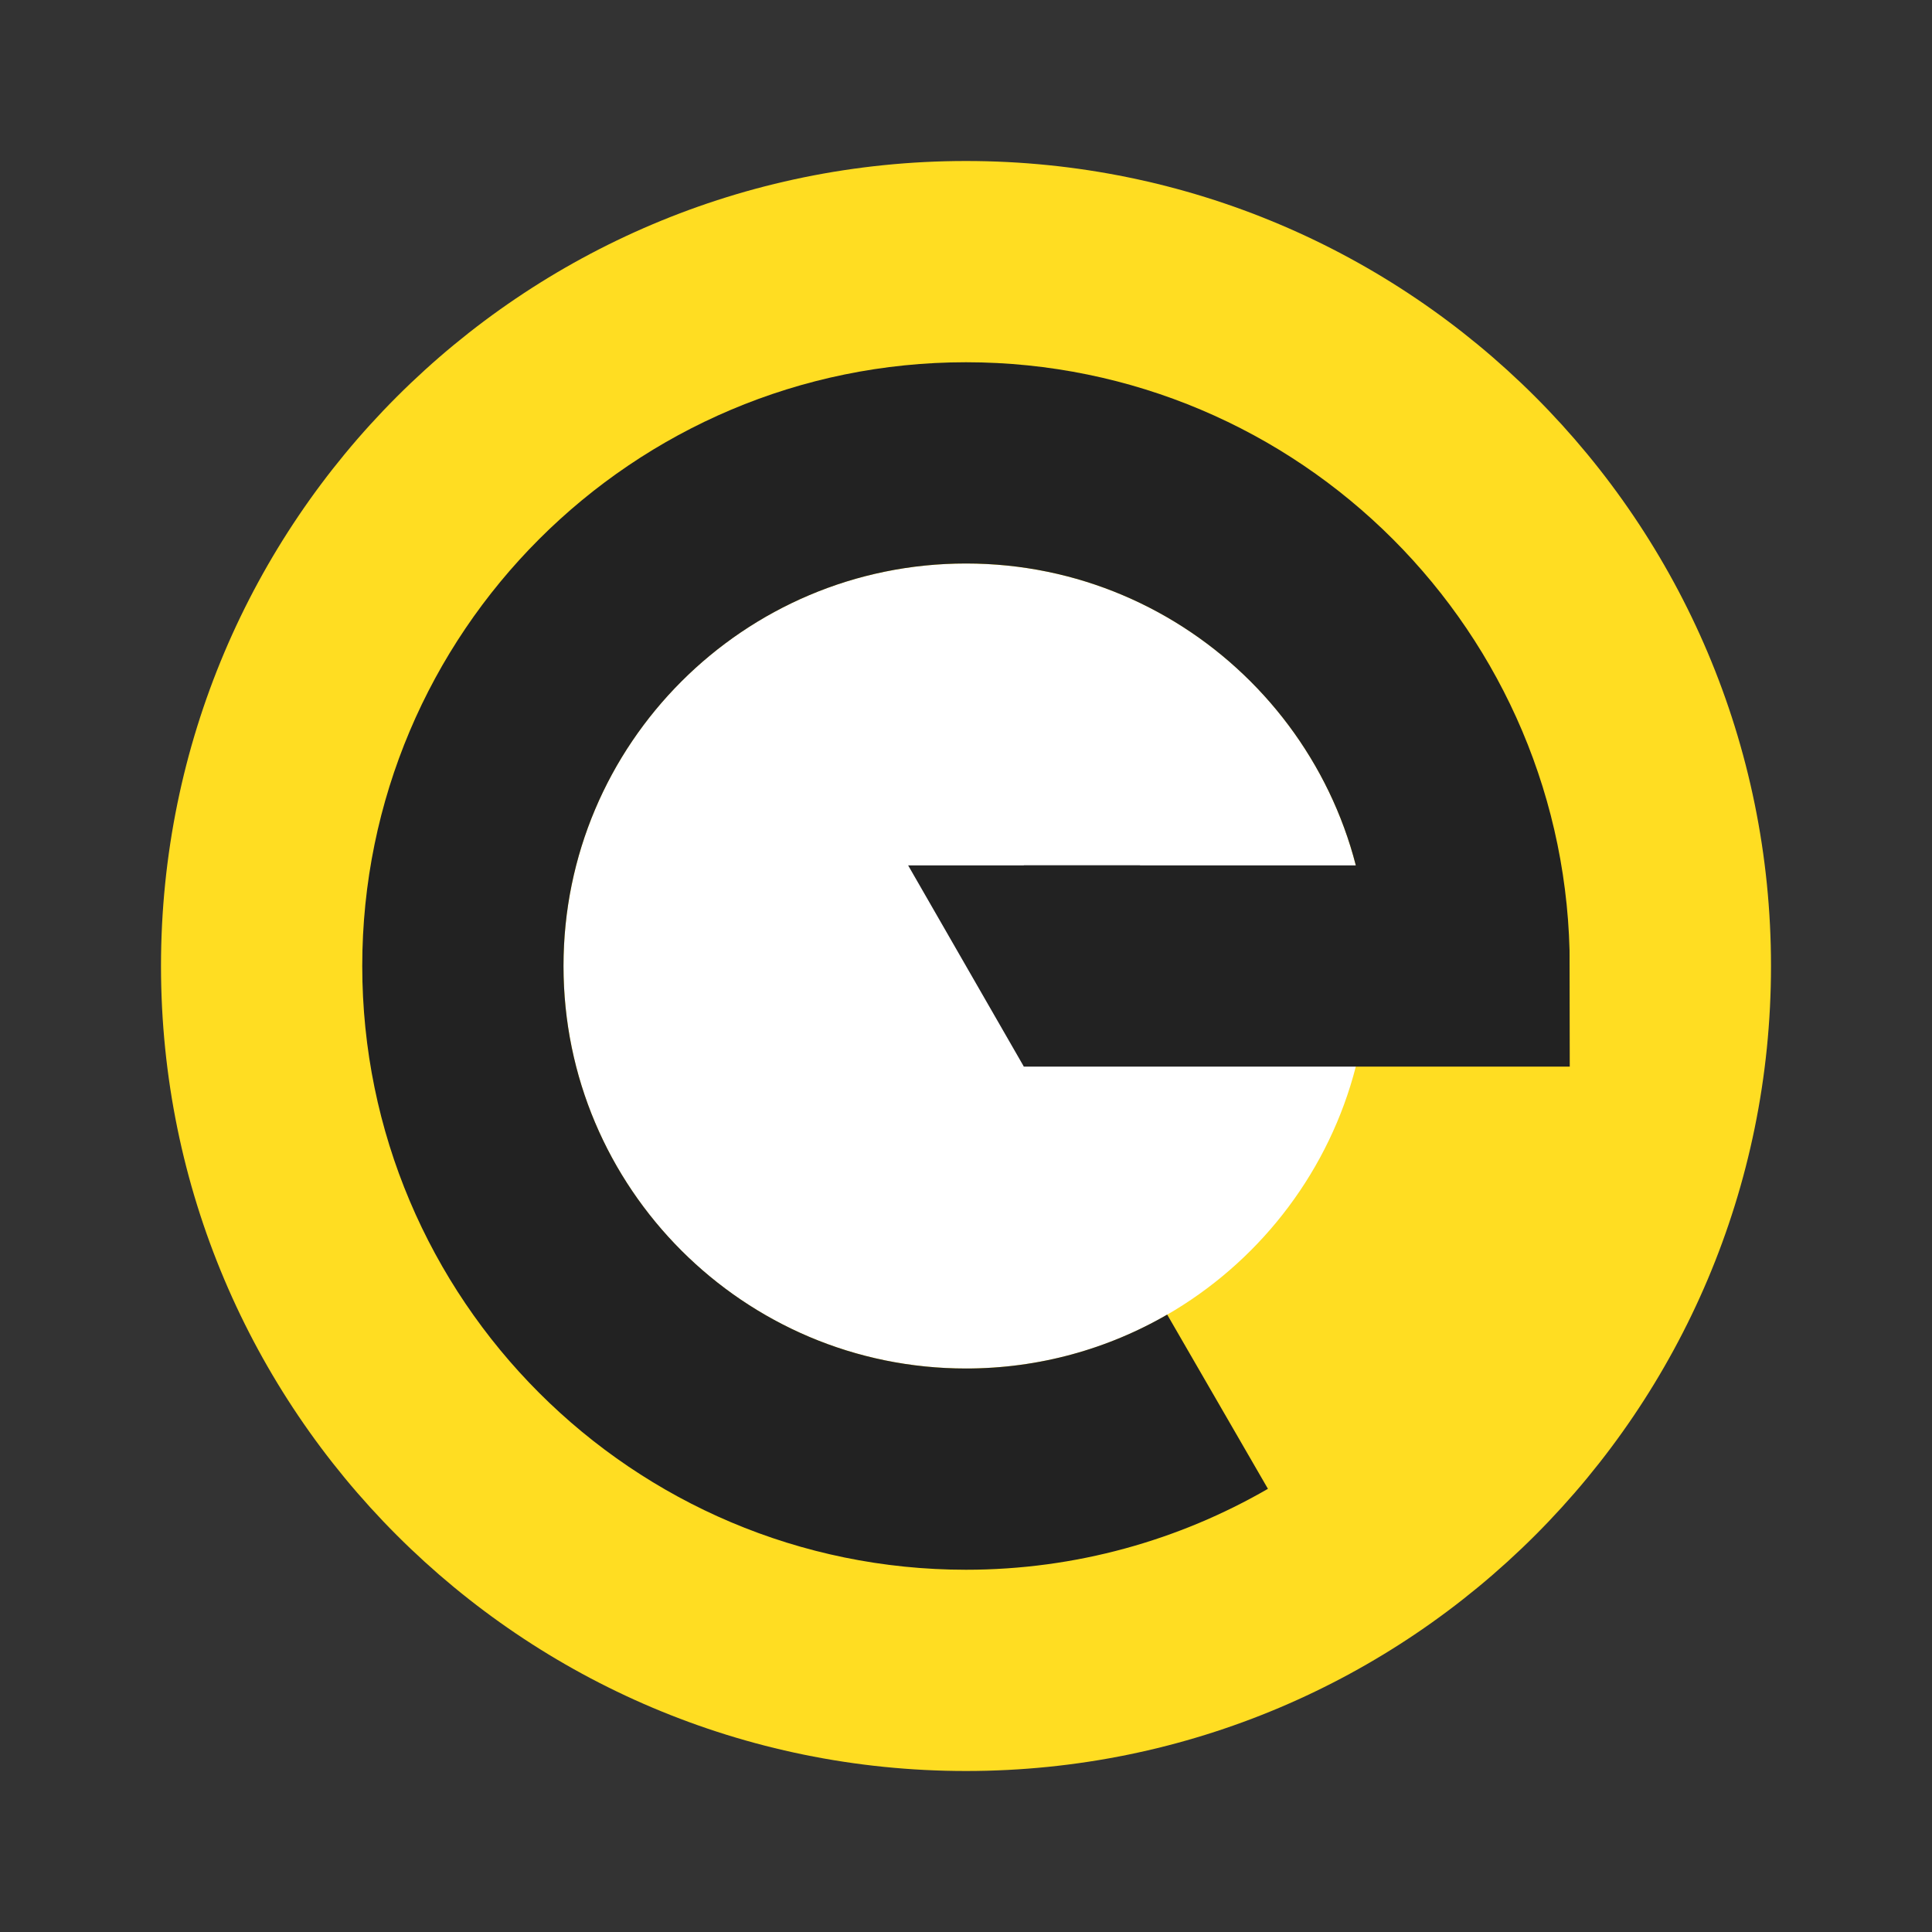
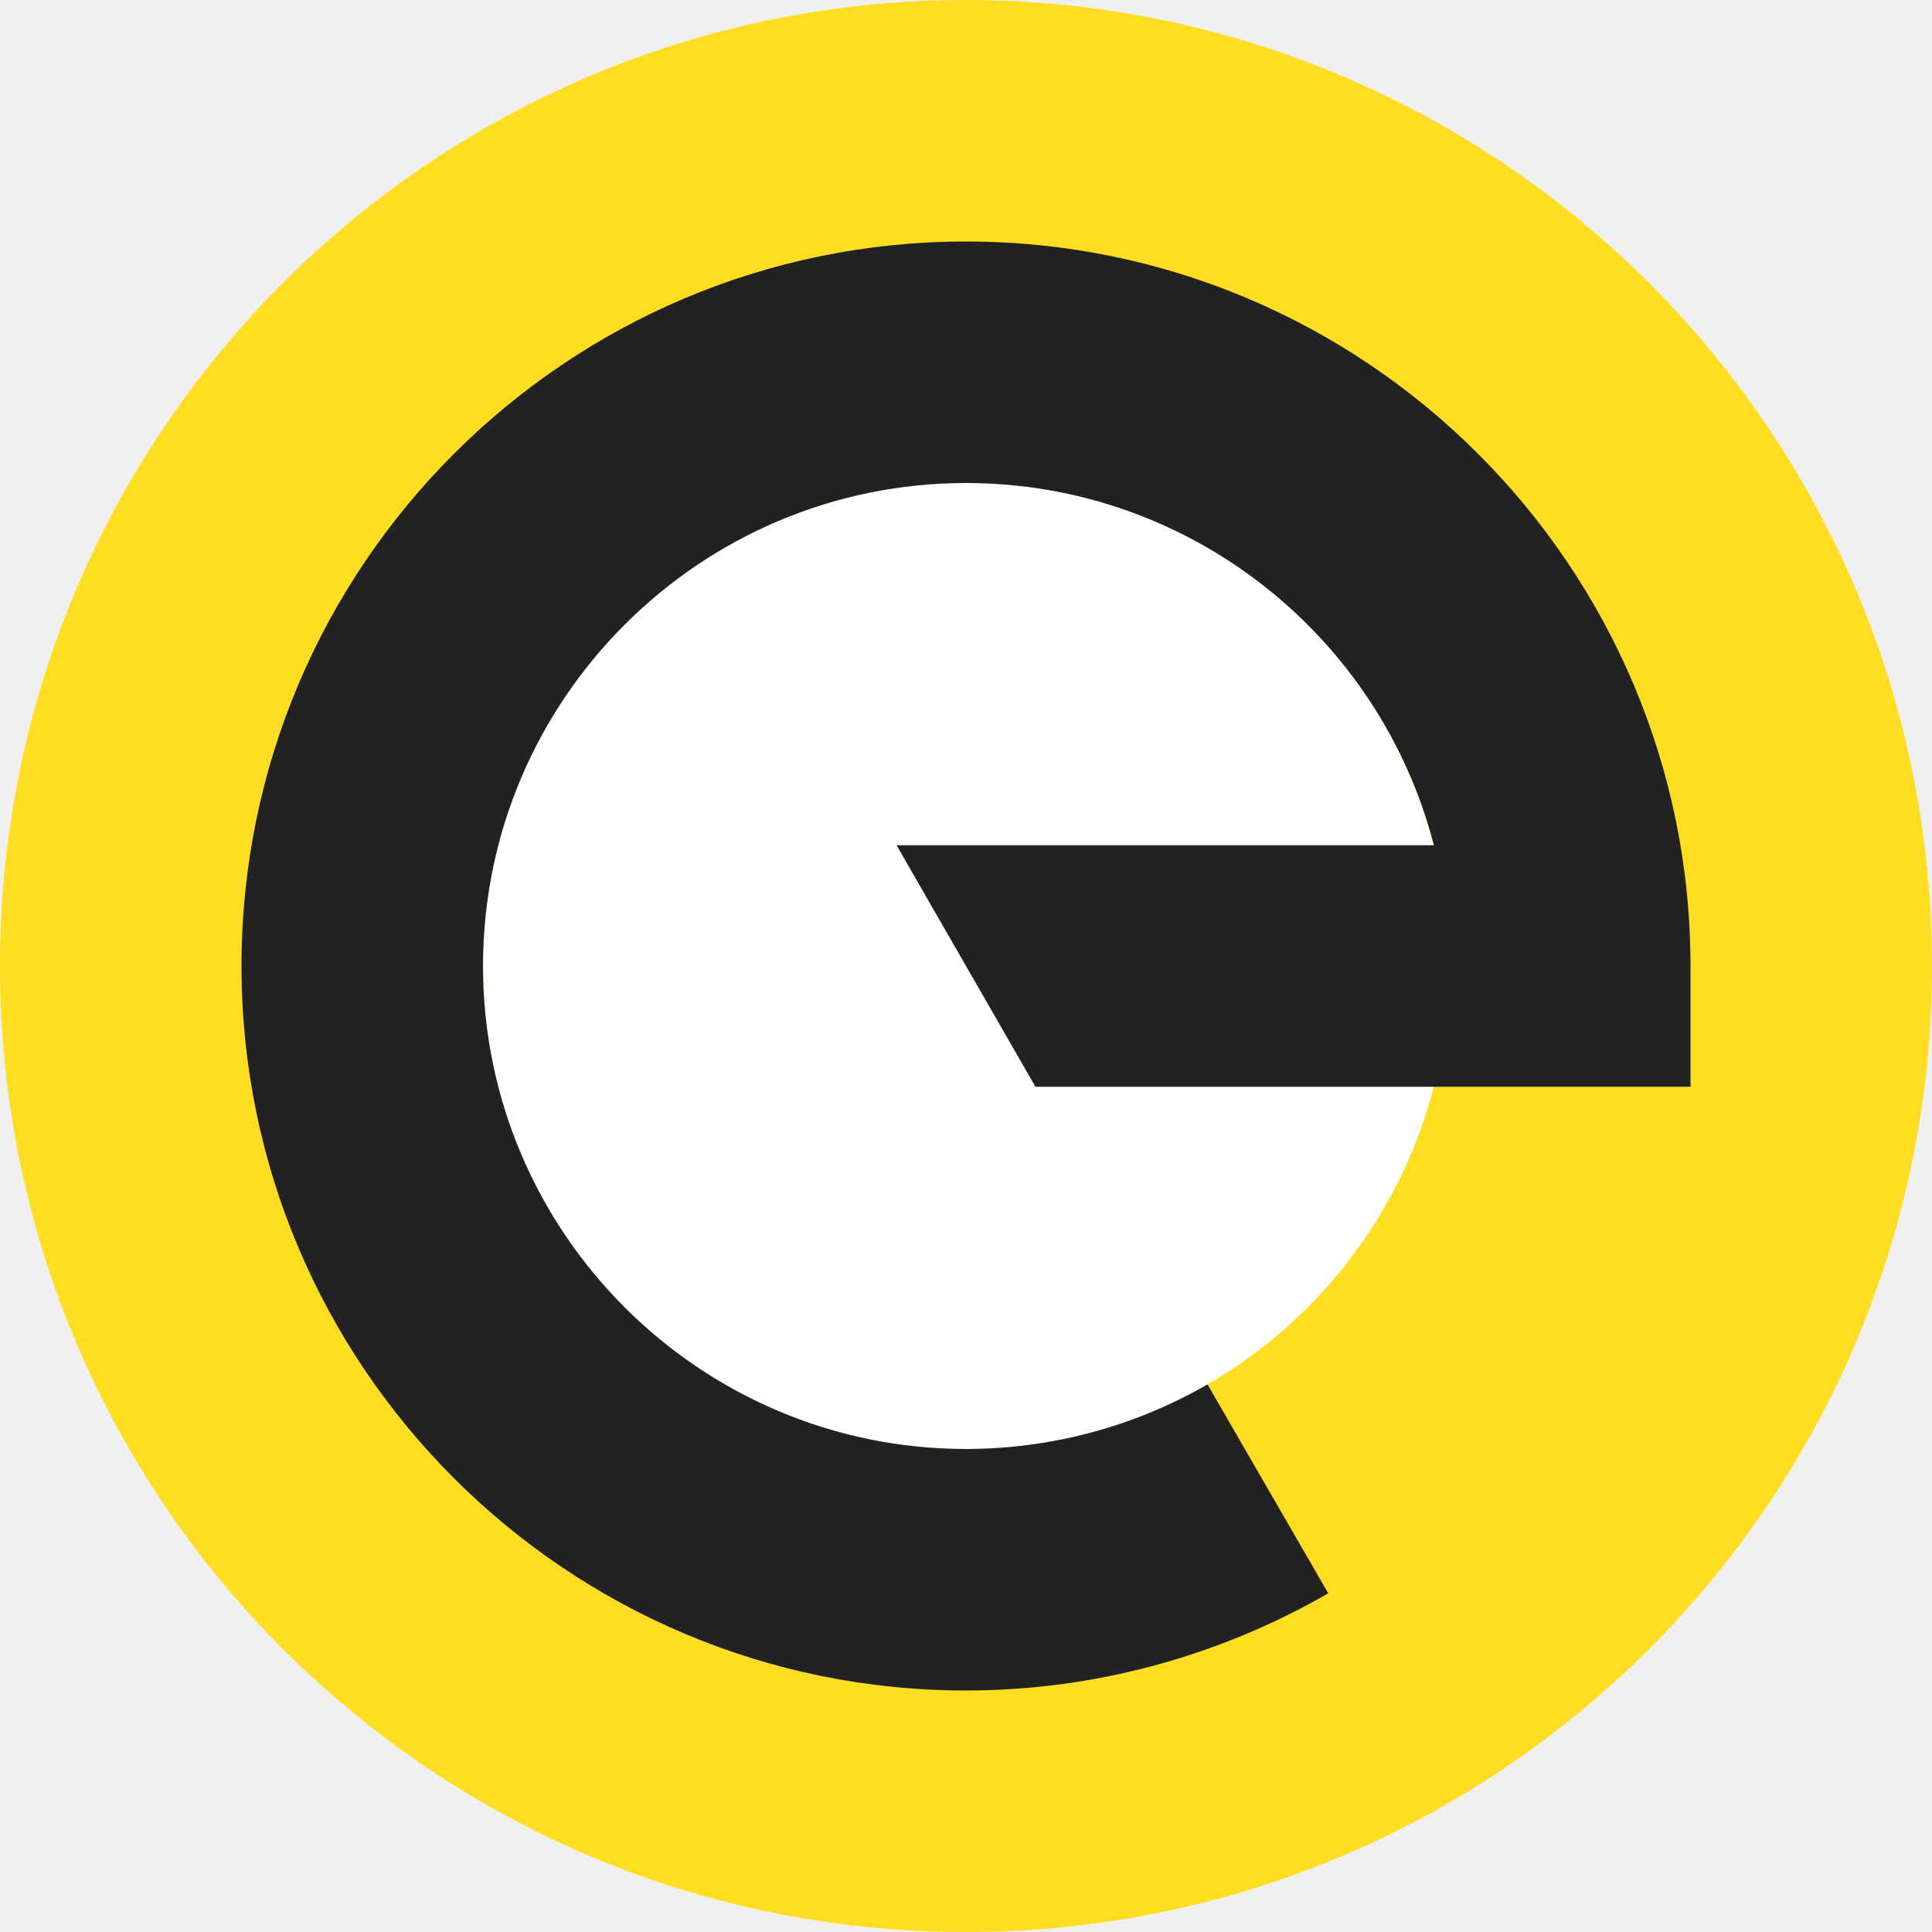
- <svg xmlns="http://www.w3.org/2000/svg" viewBox="0 0 384 384">
-   <path fill="#333" d="M0 0h384v384H0z" />
-   <circle cx="192" cy="192" r="160" fill="#fd2" />
-   <circle cx="192" cy="192" r="80" fill="#fff" />
-   <path fill="#222" d="M180.5 172l23 40 23.1-40z" />
-   <path d="M203.5 192H292c0-55.2-44.8-100-100-100S92 136.8 92 192s44.8 100 100 100c18.2 0 35.3-4.9 50-13.4" fill="none" stroke="#222" stroke-width="40" />
+ <svg xmlns="http://www.w3.org/2000/svg" viewBox="0 0 320 320">
+   <circle cx="160" cy="160" r="160" fill="#FD2" />
+   <circle cx="160" cy="160" r="80" fill="#FFF" />
+   <path fill="#222" d="M148.5 140l23 40H280v-20c0-66.2-53.8-120-120-120S40 93.8 40 160s53.8 120 120 120c21.1 0 41.8-5.6 60-16.1l-20-34.6c-12.1 7-26 10.7-40 10.7-44.1 0-80-35.9-80-80s35.9-80 80-80c37.2 0 68.6 25.5 77.5 60h-89z" />
</svg>
